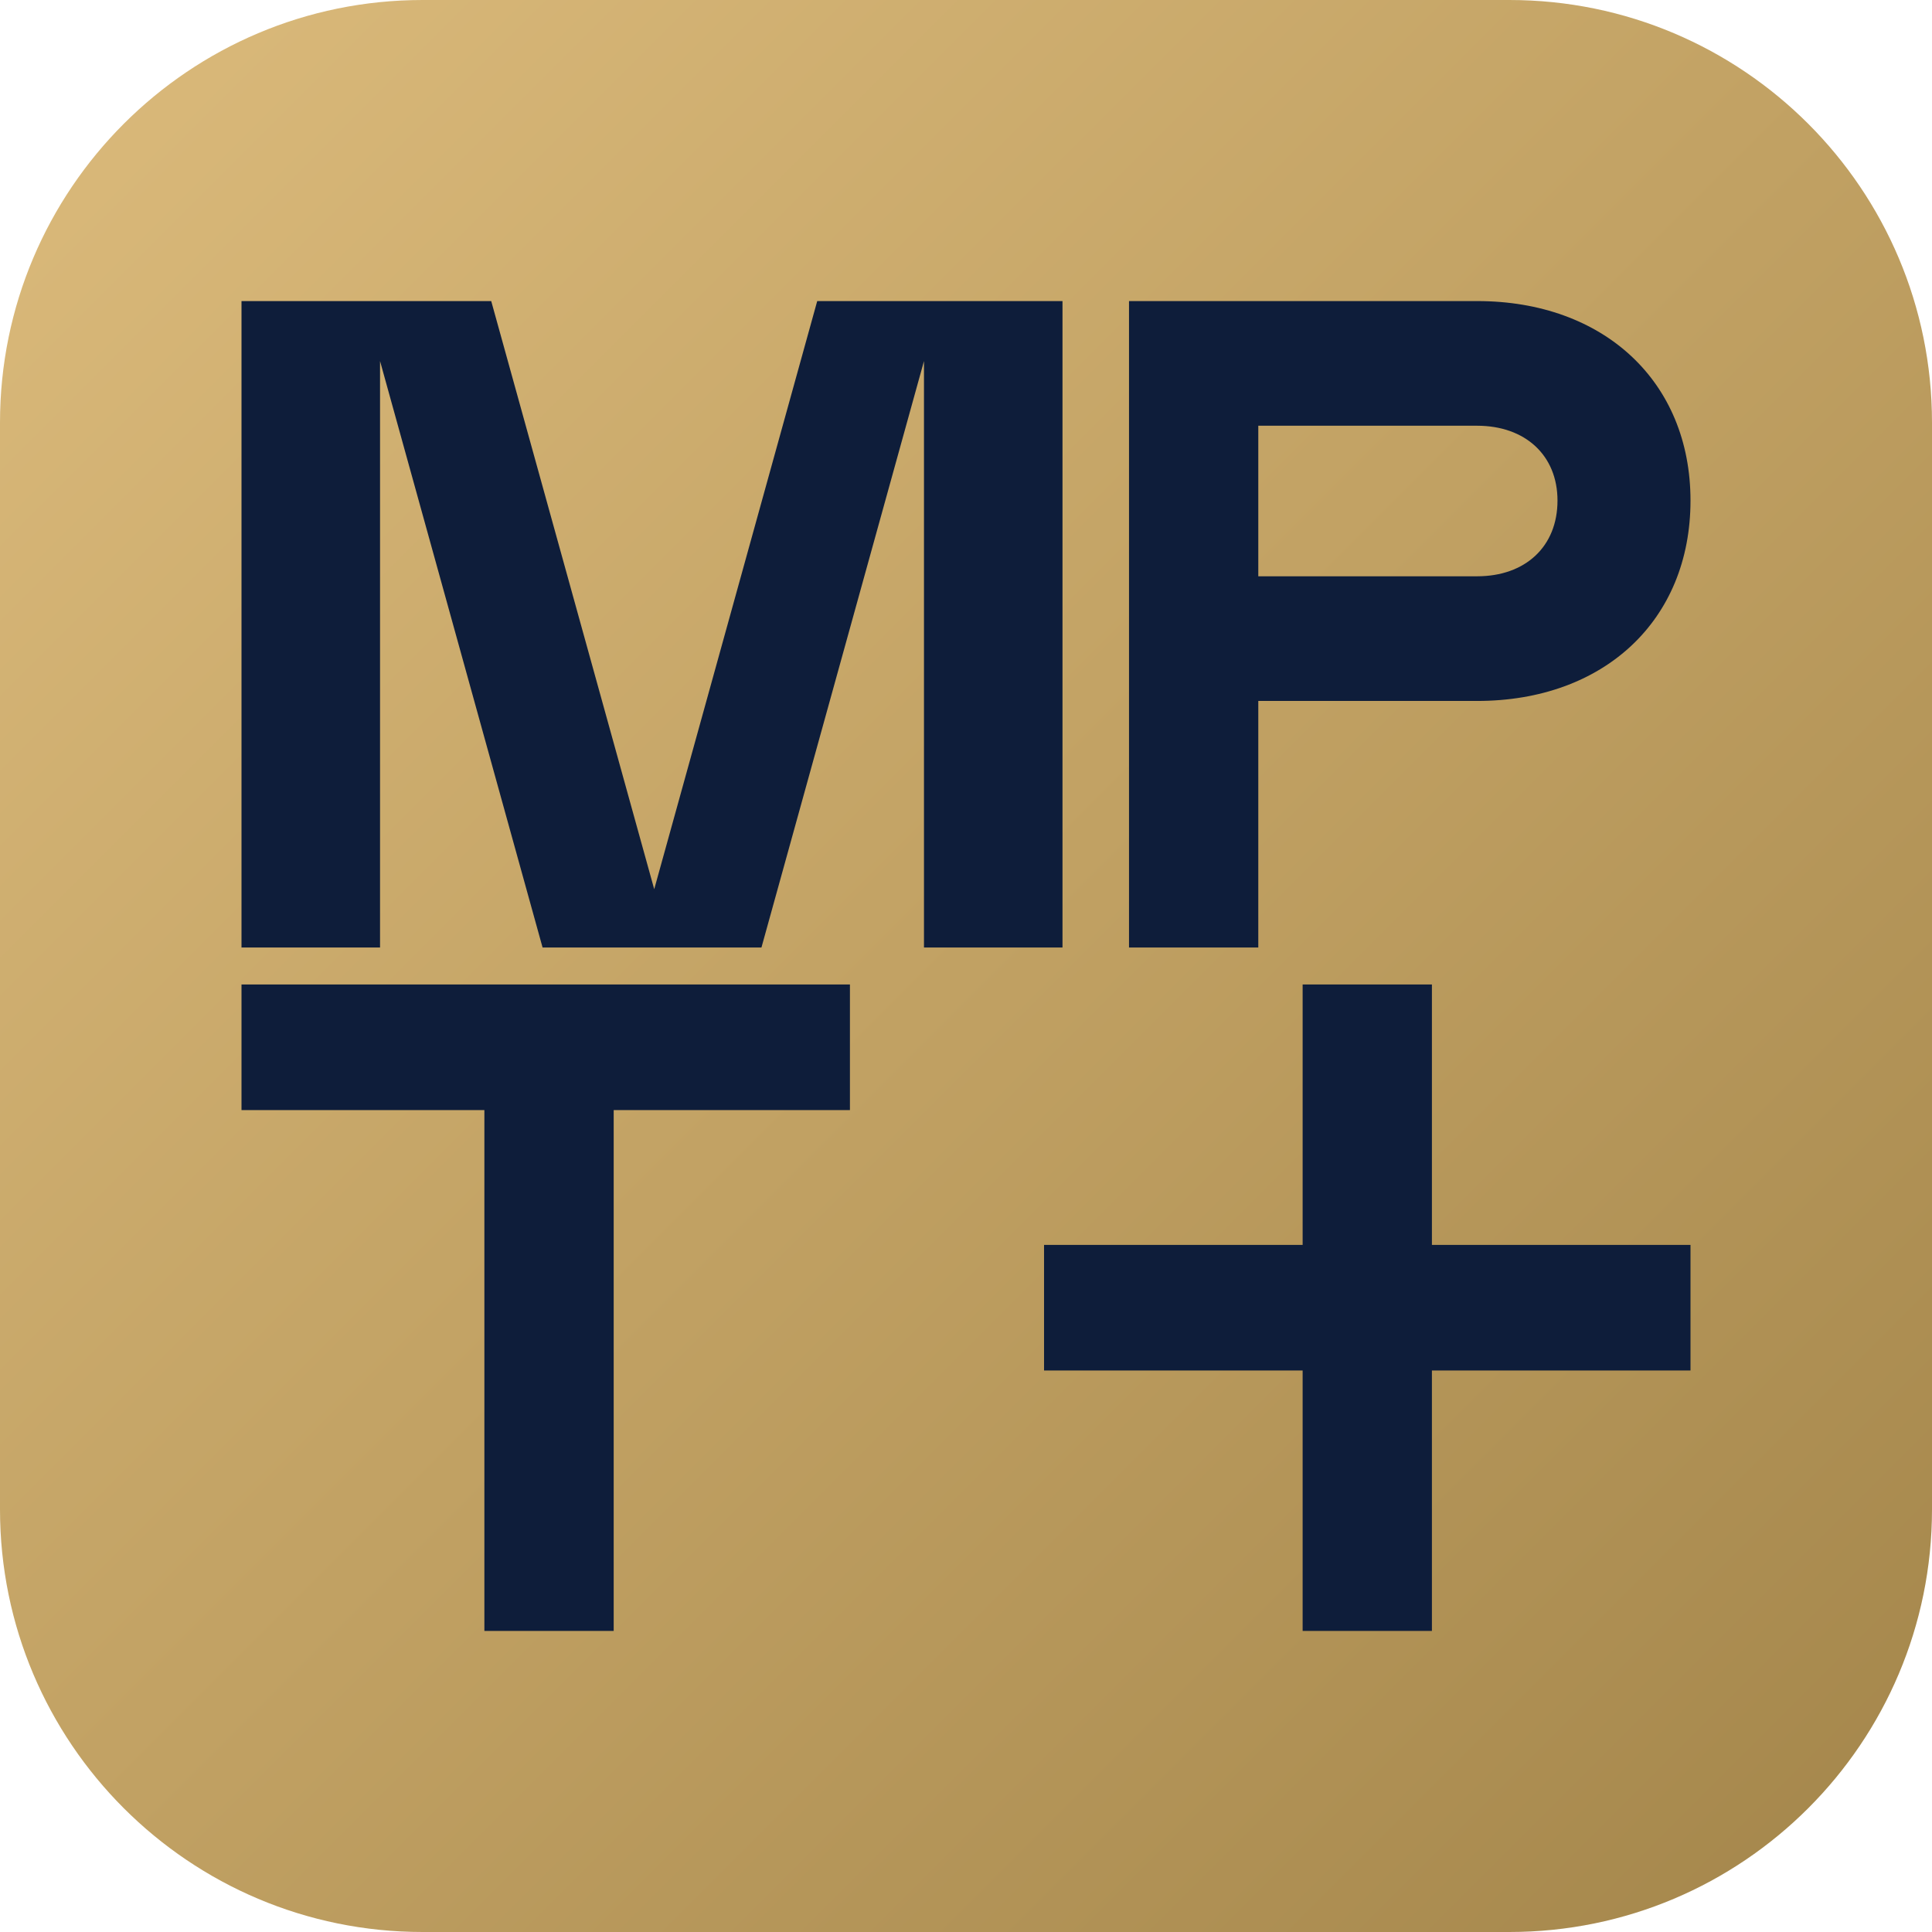
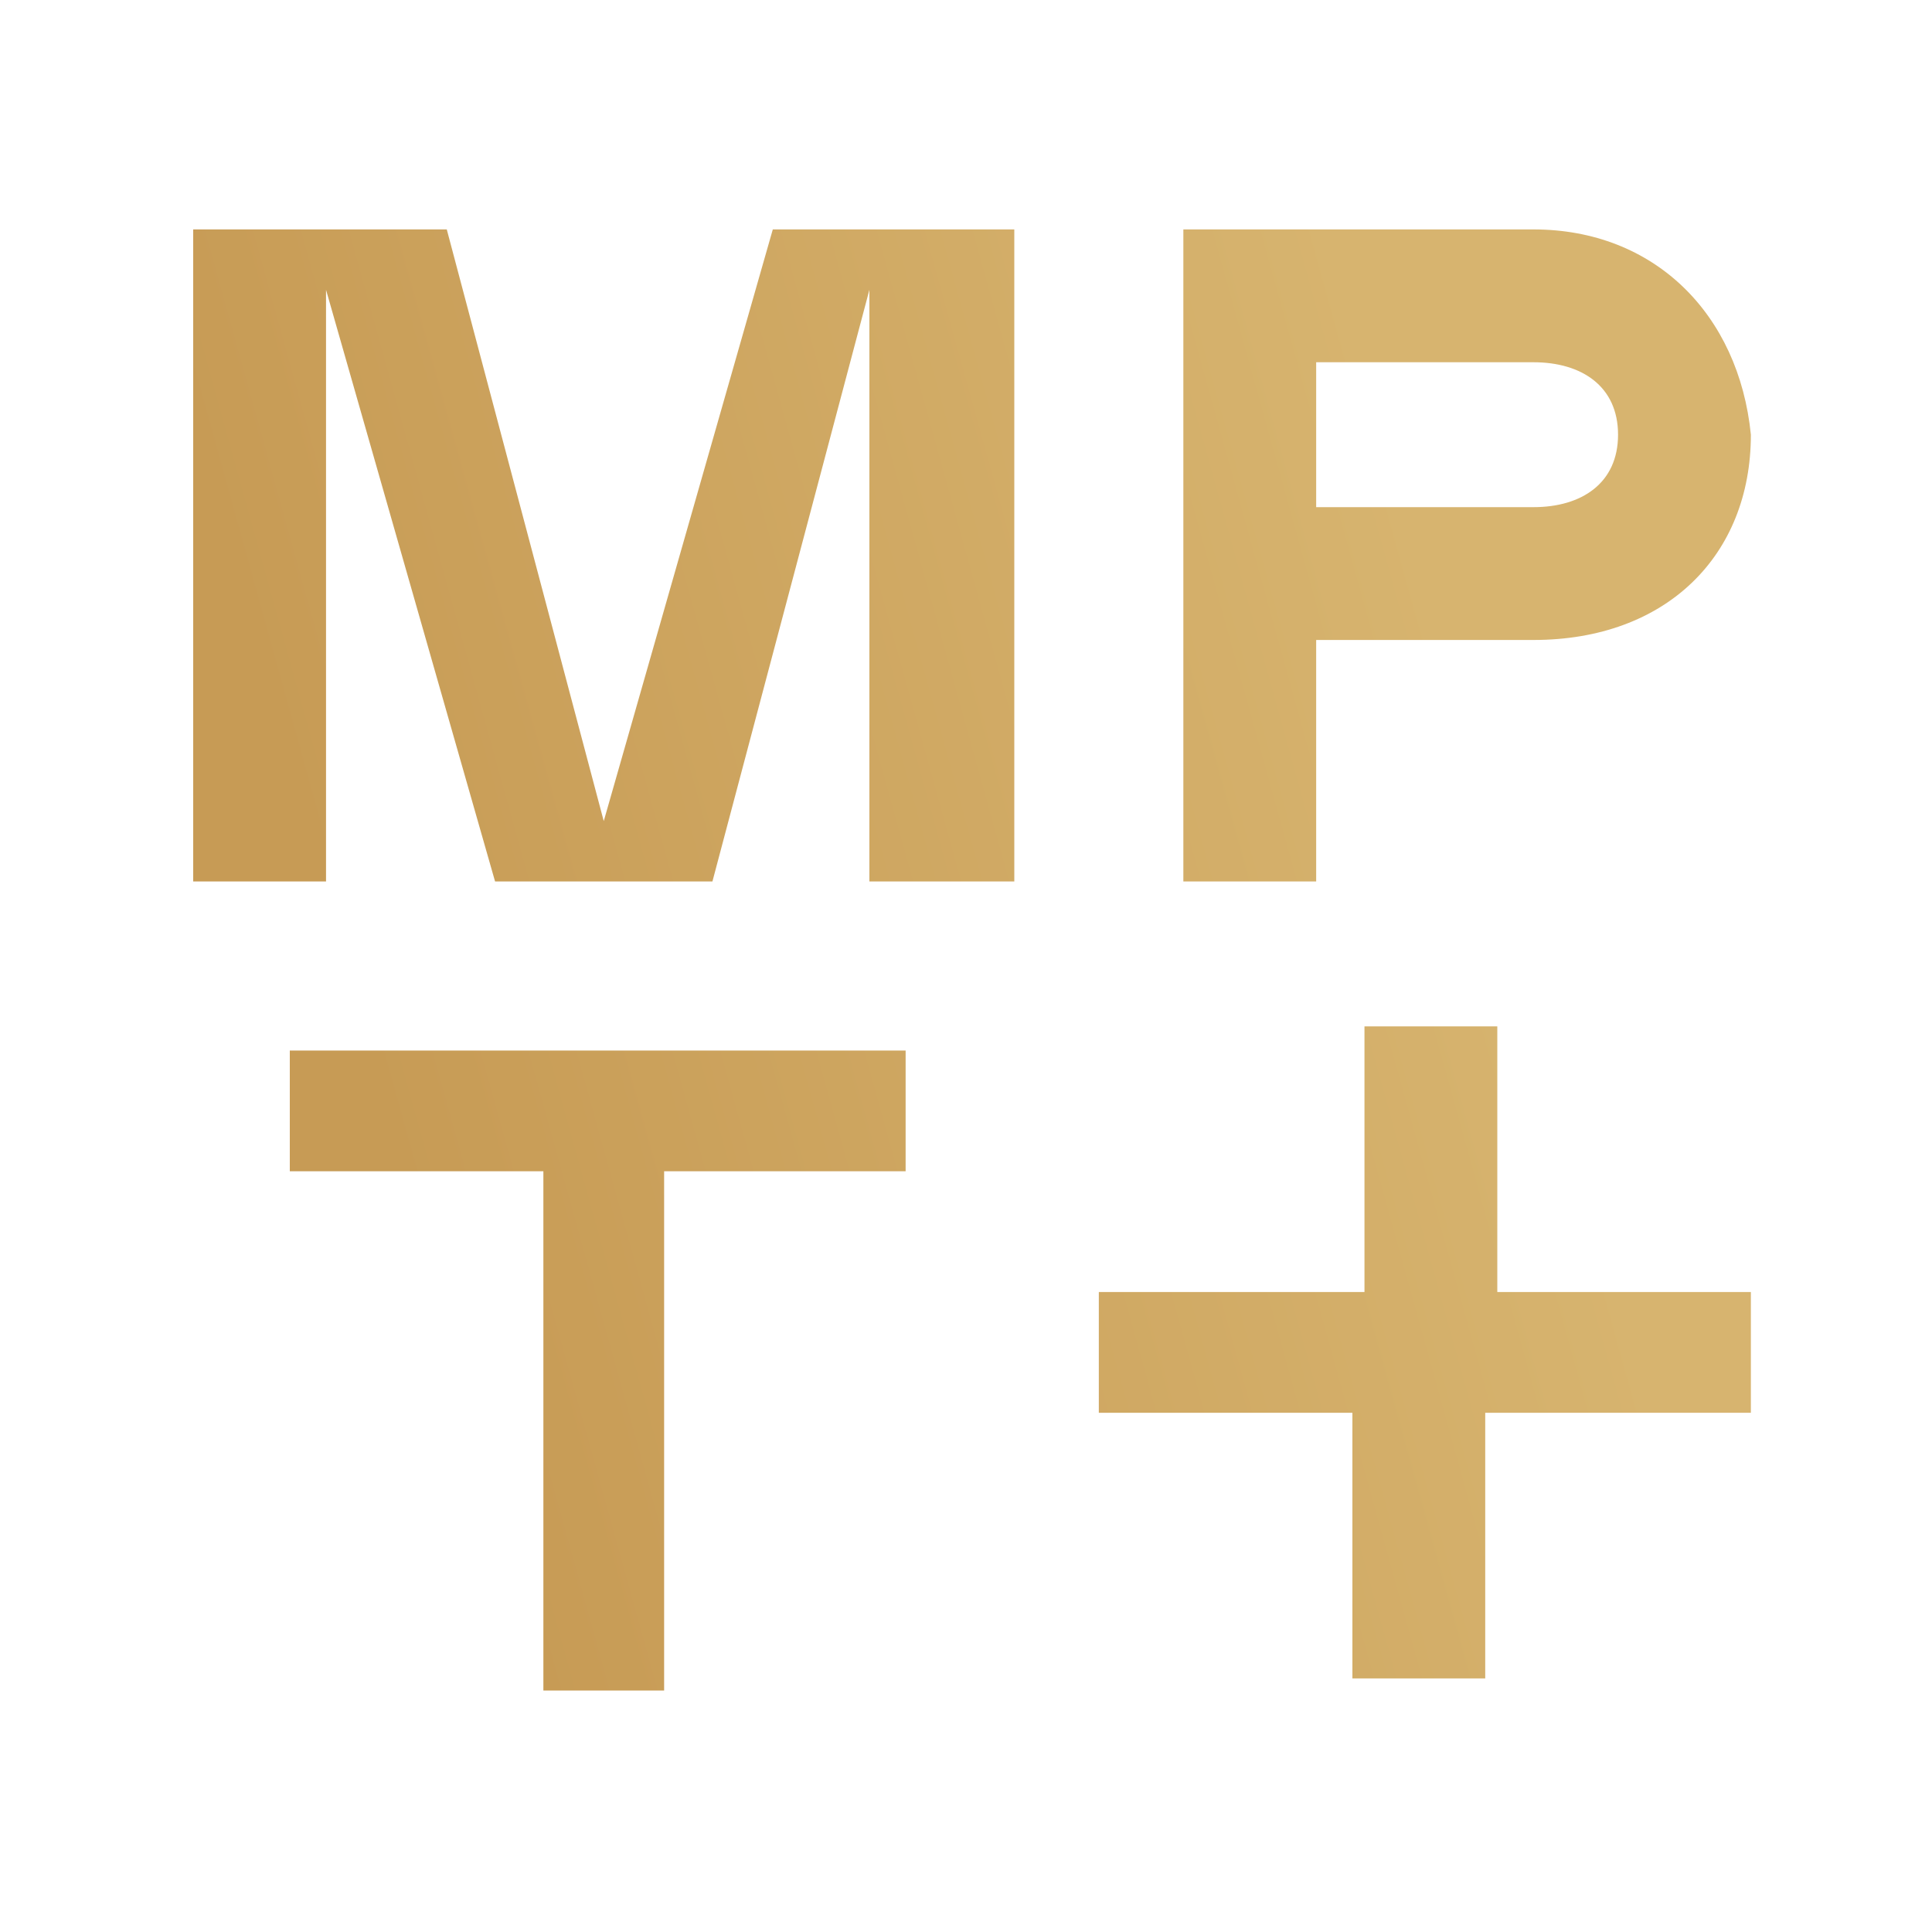
- <svg xmlns="http://www.w3.org/2000/svg" viewBox="0 0 512 512" role="img" aria-label="МРТ ПЛЮС">
-   <defs>
-     <linearGradient id="zoloto" x1="0" y1="0" x2="1" y2="1">
-       <stop offset="0" stop-color="#dcbb7c" />
-       <stop offset=".5" stop-color="#c1a163" />
-       <stop offset="1" stop-color="#a3854a" />
-     </linearGradient>
-   </defs>
-   <rect width="512" height="512" rx="112" fill="url(#zoloto)" />
-   <g fill="#0e1d3a">
-     <path d="M 216.572,79.787 L 173.375,235.649 L 130.179,79.787 L 64.0,79.787 L 64.0,251.104 L 100.716,251.104 L 100.716,95.686 L 143.79,251.104 L 201.79,251.104 L 244.864,95.686 L 244.864,251.104 L 281.573,251.104 L 281.573,79.787 L 216.572,79.787" />
-     <path d="M 391.461,152.722 L 333.46,152.722 L 333.46,112.823 L 391.461,112.823 C 404.192,112.823 412.753,120.658 412.753,132.654 C 412.753,144.888 404.192,152.722 391.461,152.722 M 391.461,79.787 L 299.2,79.787 L 299.2,251.104 L 333.46,251.104 L 333.46,185.758 L 391.461,185.758 C 424.994,185.758 448.0,164.466 448.0,132.654 C 448.0,101.079 424.994,79.787 391.461,79.787" />
-     <path d="M 64.0,260.896 L 64.0,294.185 L 128.366,294.185 L 128.366,432.213 L 162.634,432.213 L 162.634,294.185 L 225.24,294.185 L 225.24,260.896 L 64.0,260.896" />
-     <path d="M 448.0,329.914 L 379.472,329.914 L 379.472,260.896 L 345.212,260.896 L 345.212,329.914 L 276.684,329.914 L 276.684,363.195 L 345.212,363.195 L 345.212,432.213 L 379.472,432.213 L 379.472,363.195 L 448.0,363.195 L 448.0,329.914" />
-   </g>
+ <svg xmlns="http://www.w3.org/2000/svg" viewBox="0 0 16 16" role="img" aria-label="МРТ ПЛЮС">
+   <linearGradient id="z" gradientUnits="userSpaceOnUse" x1="3.067" y1="8.978" x2="12.282" y2="6.423">
+     <stop offset="0" stop-color="#c79b55" />
+     <stop offset="1" stop-color="#d7b46f" />
+   </linearGradient>
+   <path fill="url(#z)" fill-rule="evenodd" clip-rule="evenodd" d="M5,6.8l1.4-4.9h2v5.4H7.2V2.4L5.9,7.3H4.1L2.7,2.4v4.9H1.6V1.9h2.1L5,6.8z M12.7,1.9H9.8v5.4h1.1V5.3h1.8c1.1,0,1.8-0.7,1.8-1.7C14.4,2.6,13.7,1.9,12.7,1.9z M12.7,4.2h-1.8V3h1.8c0.4,0,0.7,0.2,0.7,0.6S13.1,4.2,12.7,4.2z M2.4,9.7v-1h5.1v1h-2v4.3H4.5V9.7H2.4z M12.3,10.7h2.2v1h-2.2v2.2h-1.1v-2.2H9.1v-1h2.2V8.5h1.1V10.7z" />
</svg>
